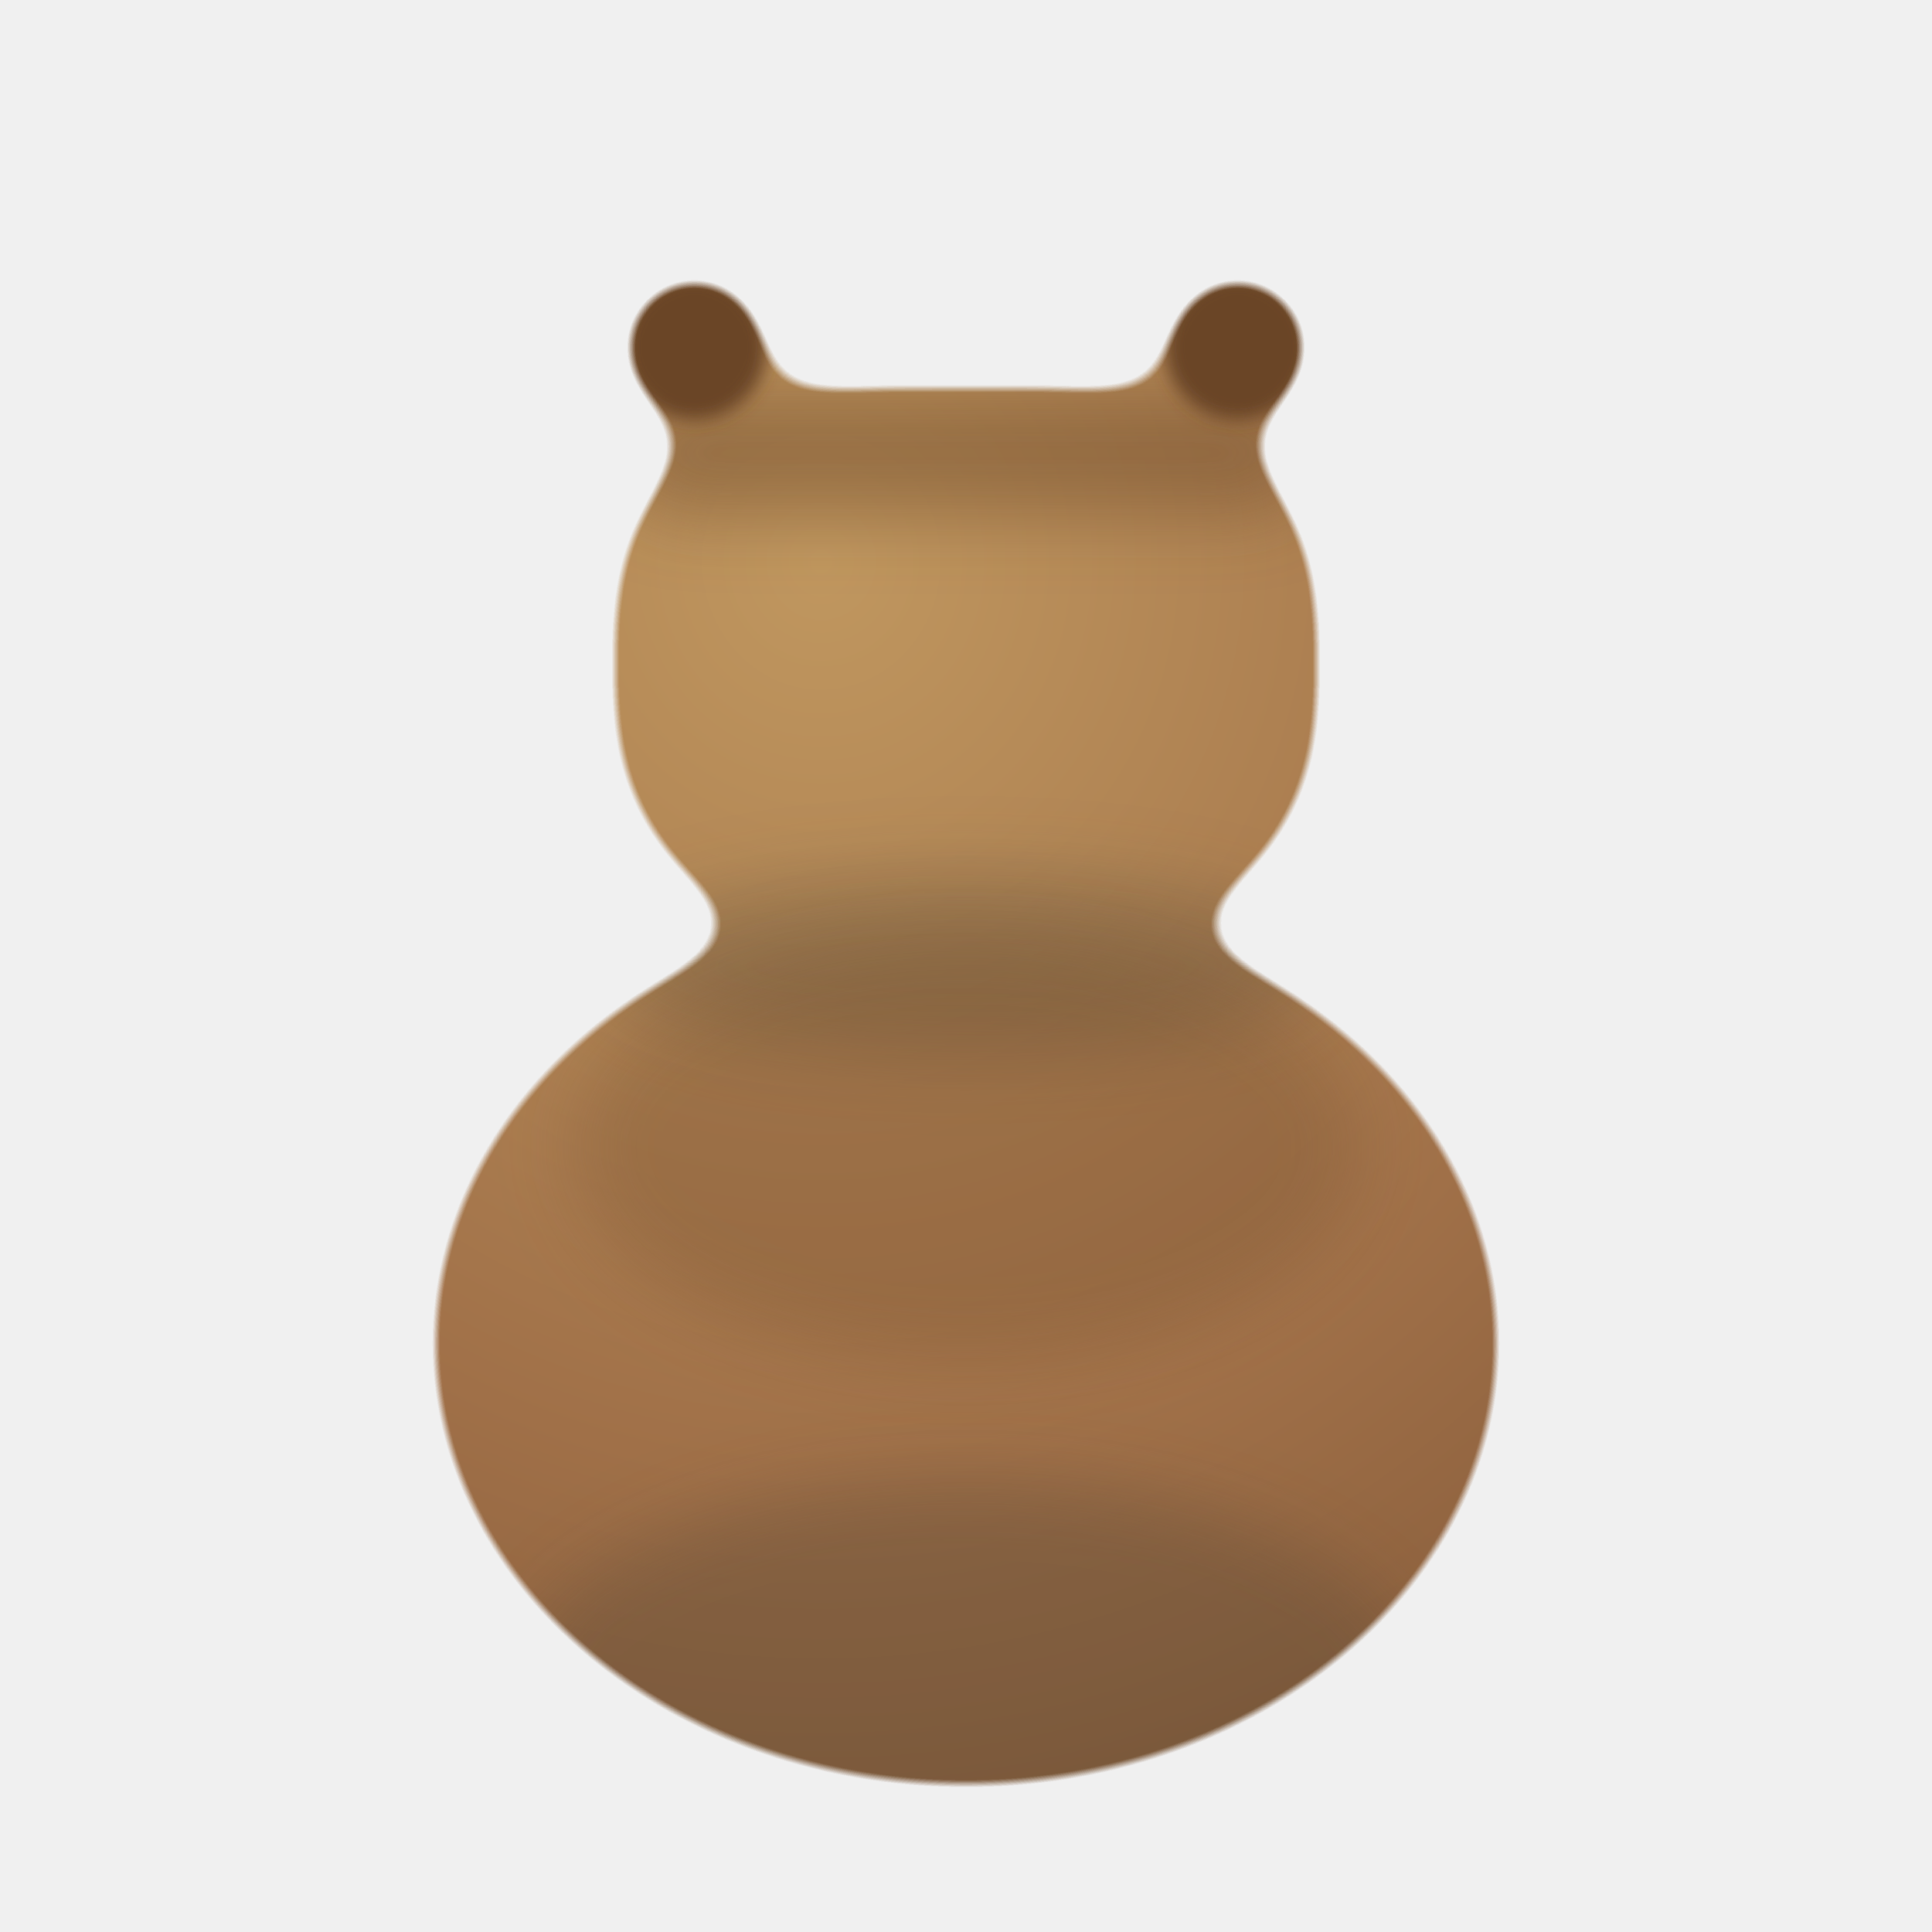
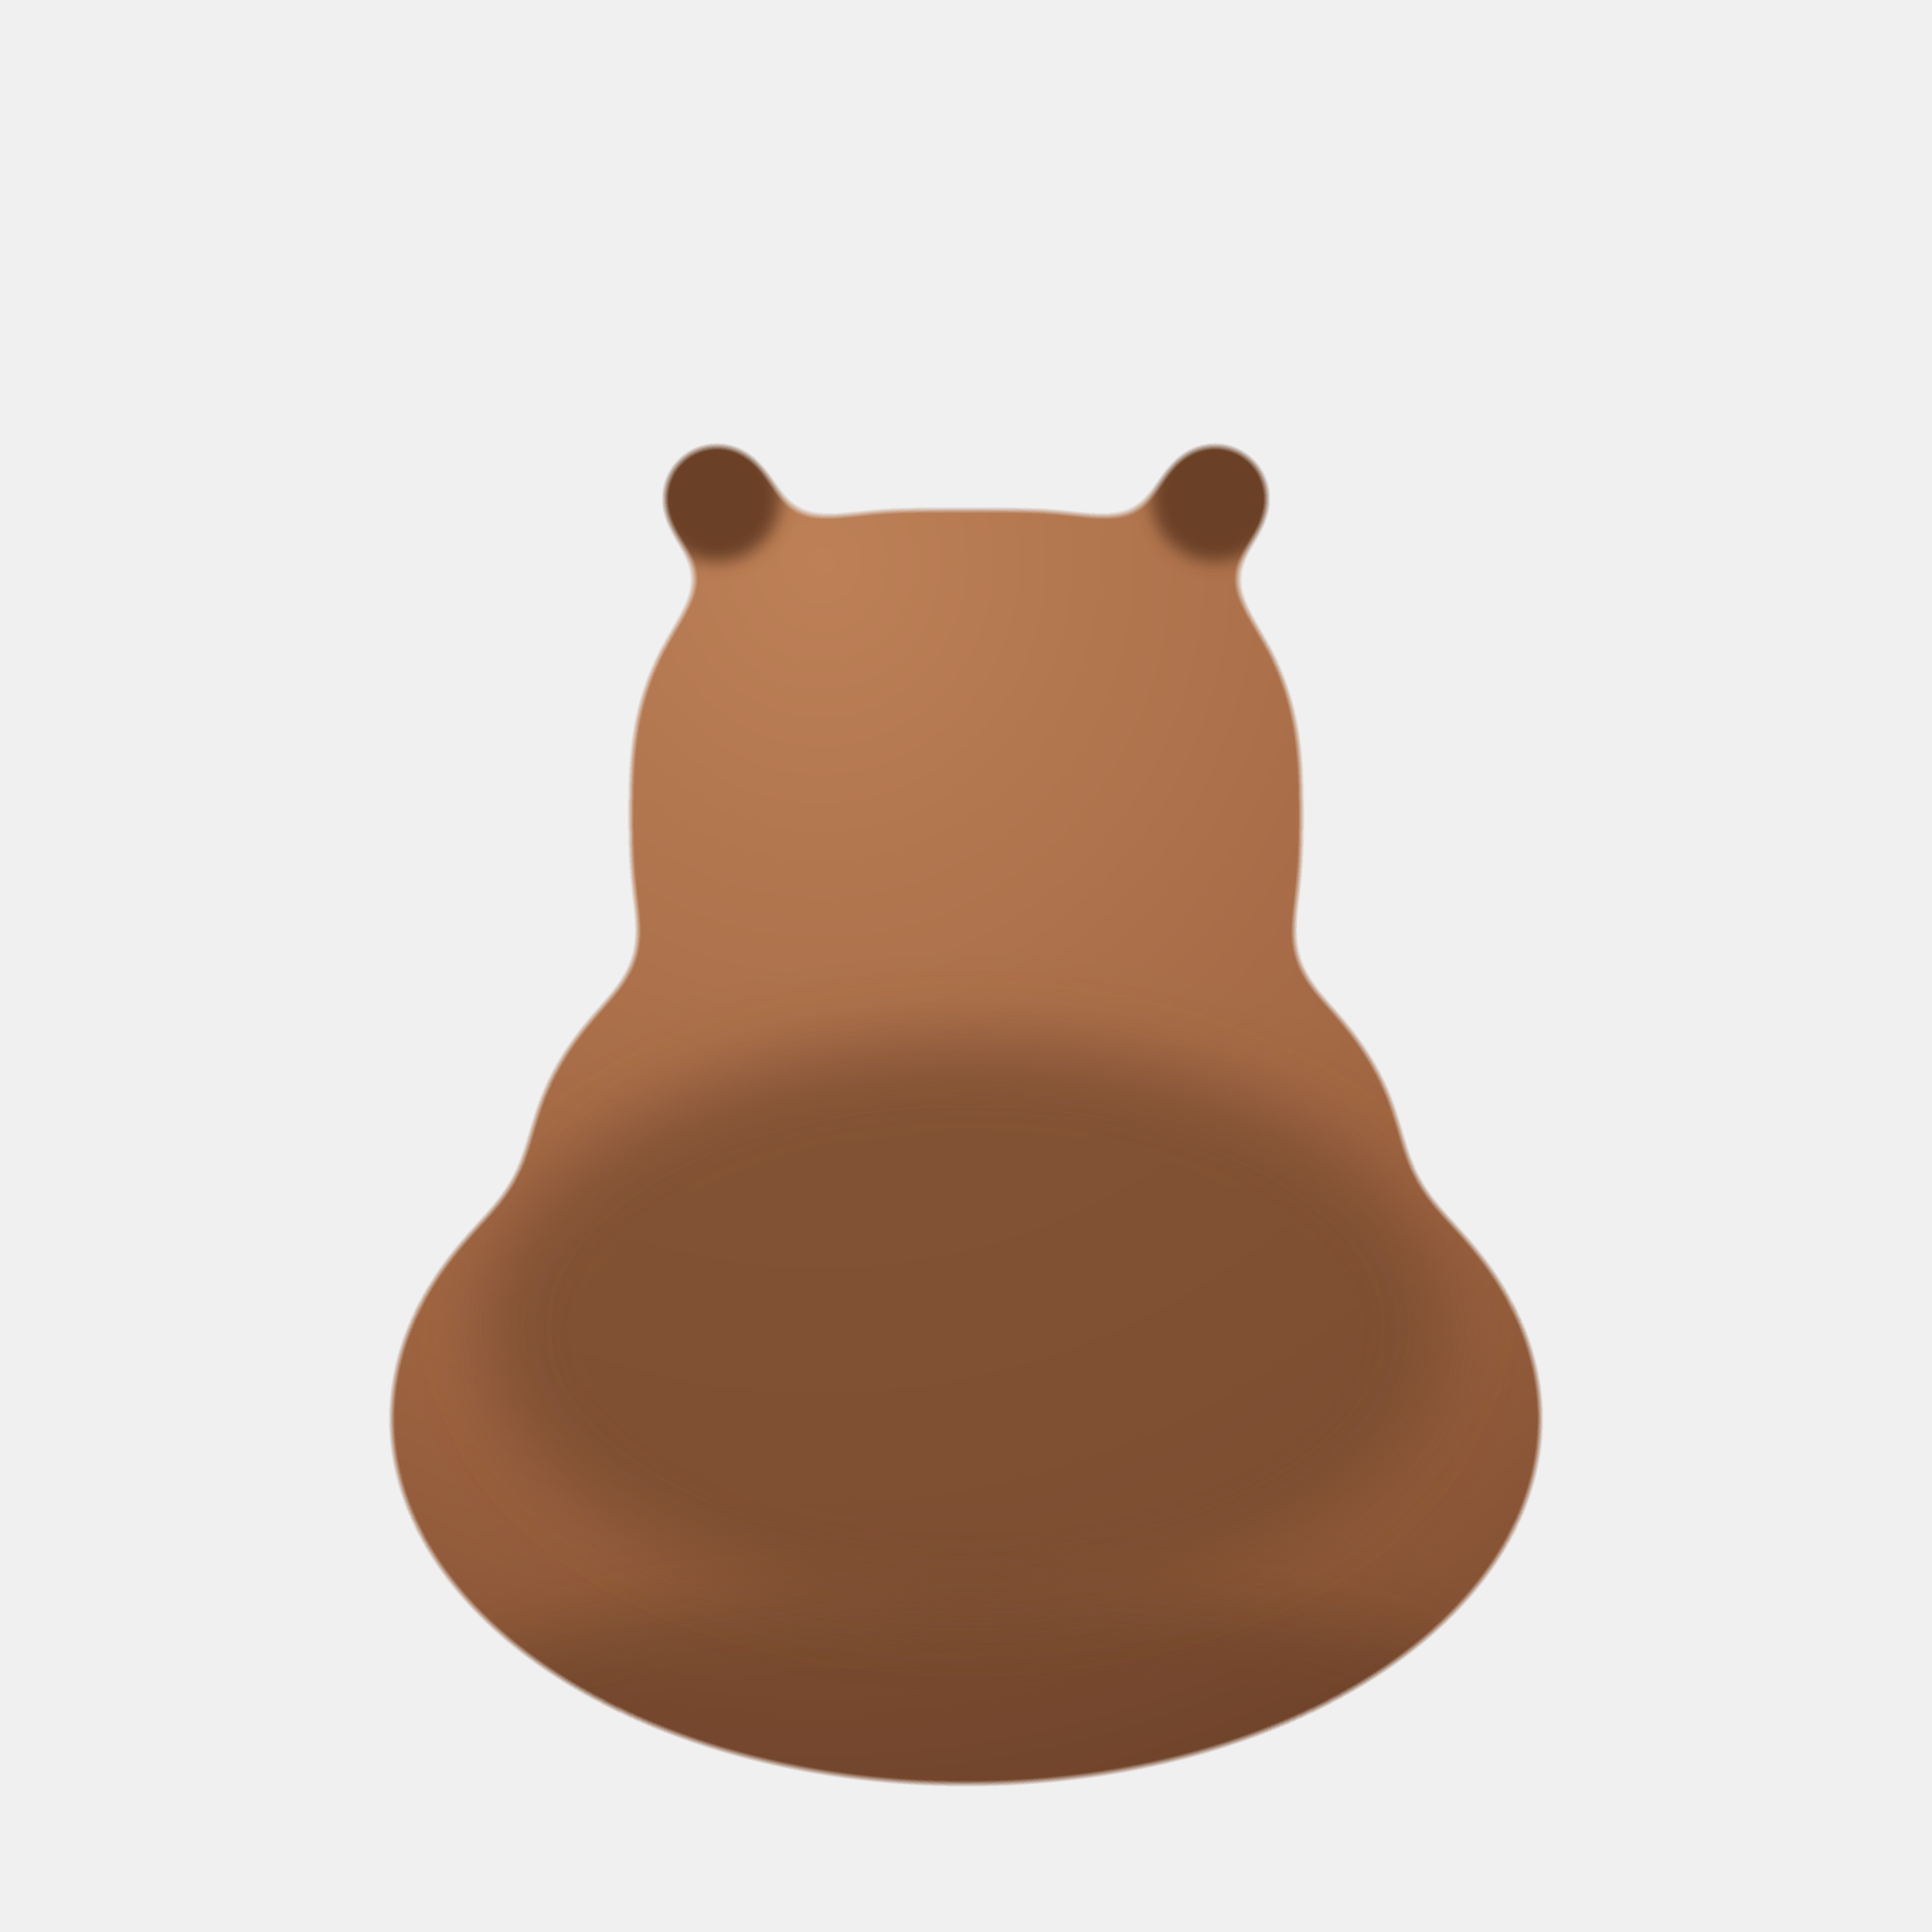
<svg xmlns="http://www.w3.org/2000/svg" width="512" height="512" viewBox="0 0 512 512">
  <defs>
    <filter id="goo" x="-20%" y="-20%" width="140%" height="140%">
-       <feGaussianBlur stdDeviation="2.8" result="b" />
+       <feGaussianBlur stdDeviation="2.4" result="b" />
      <feColorMatrix in="b" mode="matrix" values="1 0 0 0 0  0 1 0 0 0  0 0 1 0 0  0 0 0 14 -6" />
    </filter>
    <mask id="silhouette" maskUnits="userSpaceOnUse" x="-64" y="-120" width="128" height="134">
      <g filter="url(#goo)">
-         <ellipse cx="0" cy="-29" rx="35" ry="29" fill="#fff" />
-         <rect x="-23" y="-92" width="46" height="36" rx="15" fill="#fff" />
-         <circle cx="-18" cy="-95" r="4.8" fill="#fff" />
-         <circle cx="18" cy="-95" r="4.8" fill="#fff" />
+         <ellipse cx="0" cy="-24" rx="38" ry="24" fill="#fff" />
+         <ellipse cx="0" cy="-40" rx="29" ry="20" fill="#fff" />
+         <rect x="-22" y="-84" width="44" height="40" rx="17" fill="#fff" />
+         <circle cx="-16.5" cy="-85" r="4" fill="#fff" />
+         <circle cx="16.5" cy="-85" r="4" fill="#fff" />
      </g>
    </mask>
    <radialGradient id="base" cx=".42" cy=".3" r=".85">
-       <stop offset="0" stop-color="#c0975f" />
-       <stop offset=".55" stop-color="#a07048" />
-       <stop offset="1" stop-color="#7a5234" />
+       <stop offset="0" stop-color="#bd8057" />
+       <stop offset=".55" stop-color="#9d6340" />
+       <stop offset="1" stop-color="#6a3f27" />
    </radialGradient>
    <filter id="blur-lg" filterUnits="userSpaceOnUse" x="-70" y="-125" width="140" height="140">
      <feGaussianBlur stdDeviation="2.4" />
    </filter>
    <filter id="edge" filterUnits="userSpaceOnUse" x="-70" y="-125" width="140" height="140">
      <feGaussianBlur stdDeviation=".55" />
    </filter>
  </defs>
  <g transform="translate(256 472) scale(4)">
    <g mask="url(#silhouette)">
      <rect x="-60" y="-120" width="120" height="130" fill="url(#base)" />
-       <ellipse cx="0" cy="-6" rx="30" ry="14" fill="#4a3f33" opacity=".28" filter="url(#blur-lg)" />
-       <ellipse cx="0" cy="-54" rx="24" ry="6" fill="#4a3f33" opacity=".28" filter="url(#blur-lg)" />
-       <rect x="-23" y="-92" width="46" height="8" rx="4" fill="#6a4528" opacity=".45" filter="url(#blur-lg)" />
-       <circle cx="-18" cy="-95" r="4.8" fill="#6a4528" filter="url(#edge)" />
-       <circle cx="18" cy="-95" r="4.8" fill="#6a4528" filter="url(#edge)" />
-       <ellipse cx="0" cy="-42" rx="26" ry="14" fill="#6a4528" opacity=".25" filter="url(#blur-lg)" />
+       <ellipse cx="0" cy="-4" rx="36" ry="9" fill="#3f2517" opacity=".3" filter="url(#blur-lg)" />
+       <ellipse cx="0" cy="-30" rx="32" ry="19" fill="#76492f" opacity=".75" filter="url(#blur-lg)" />
+       <circle cx="-16.5" cy="-85" r="4.2" fill="#6a3f27" filter="url(#edge)" />
+       <circle cx="16.5" cy="-85" r="4.2" fill="#6a3f27" filter="url(#edge)" />
    </g>
  </g>
</svg>
